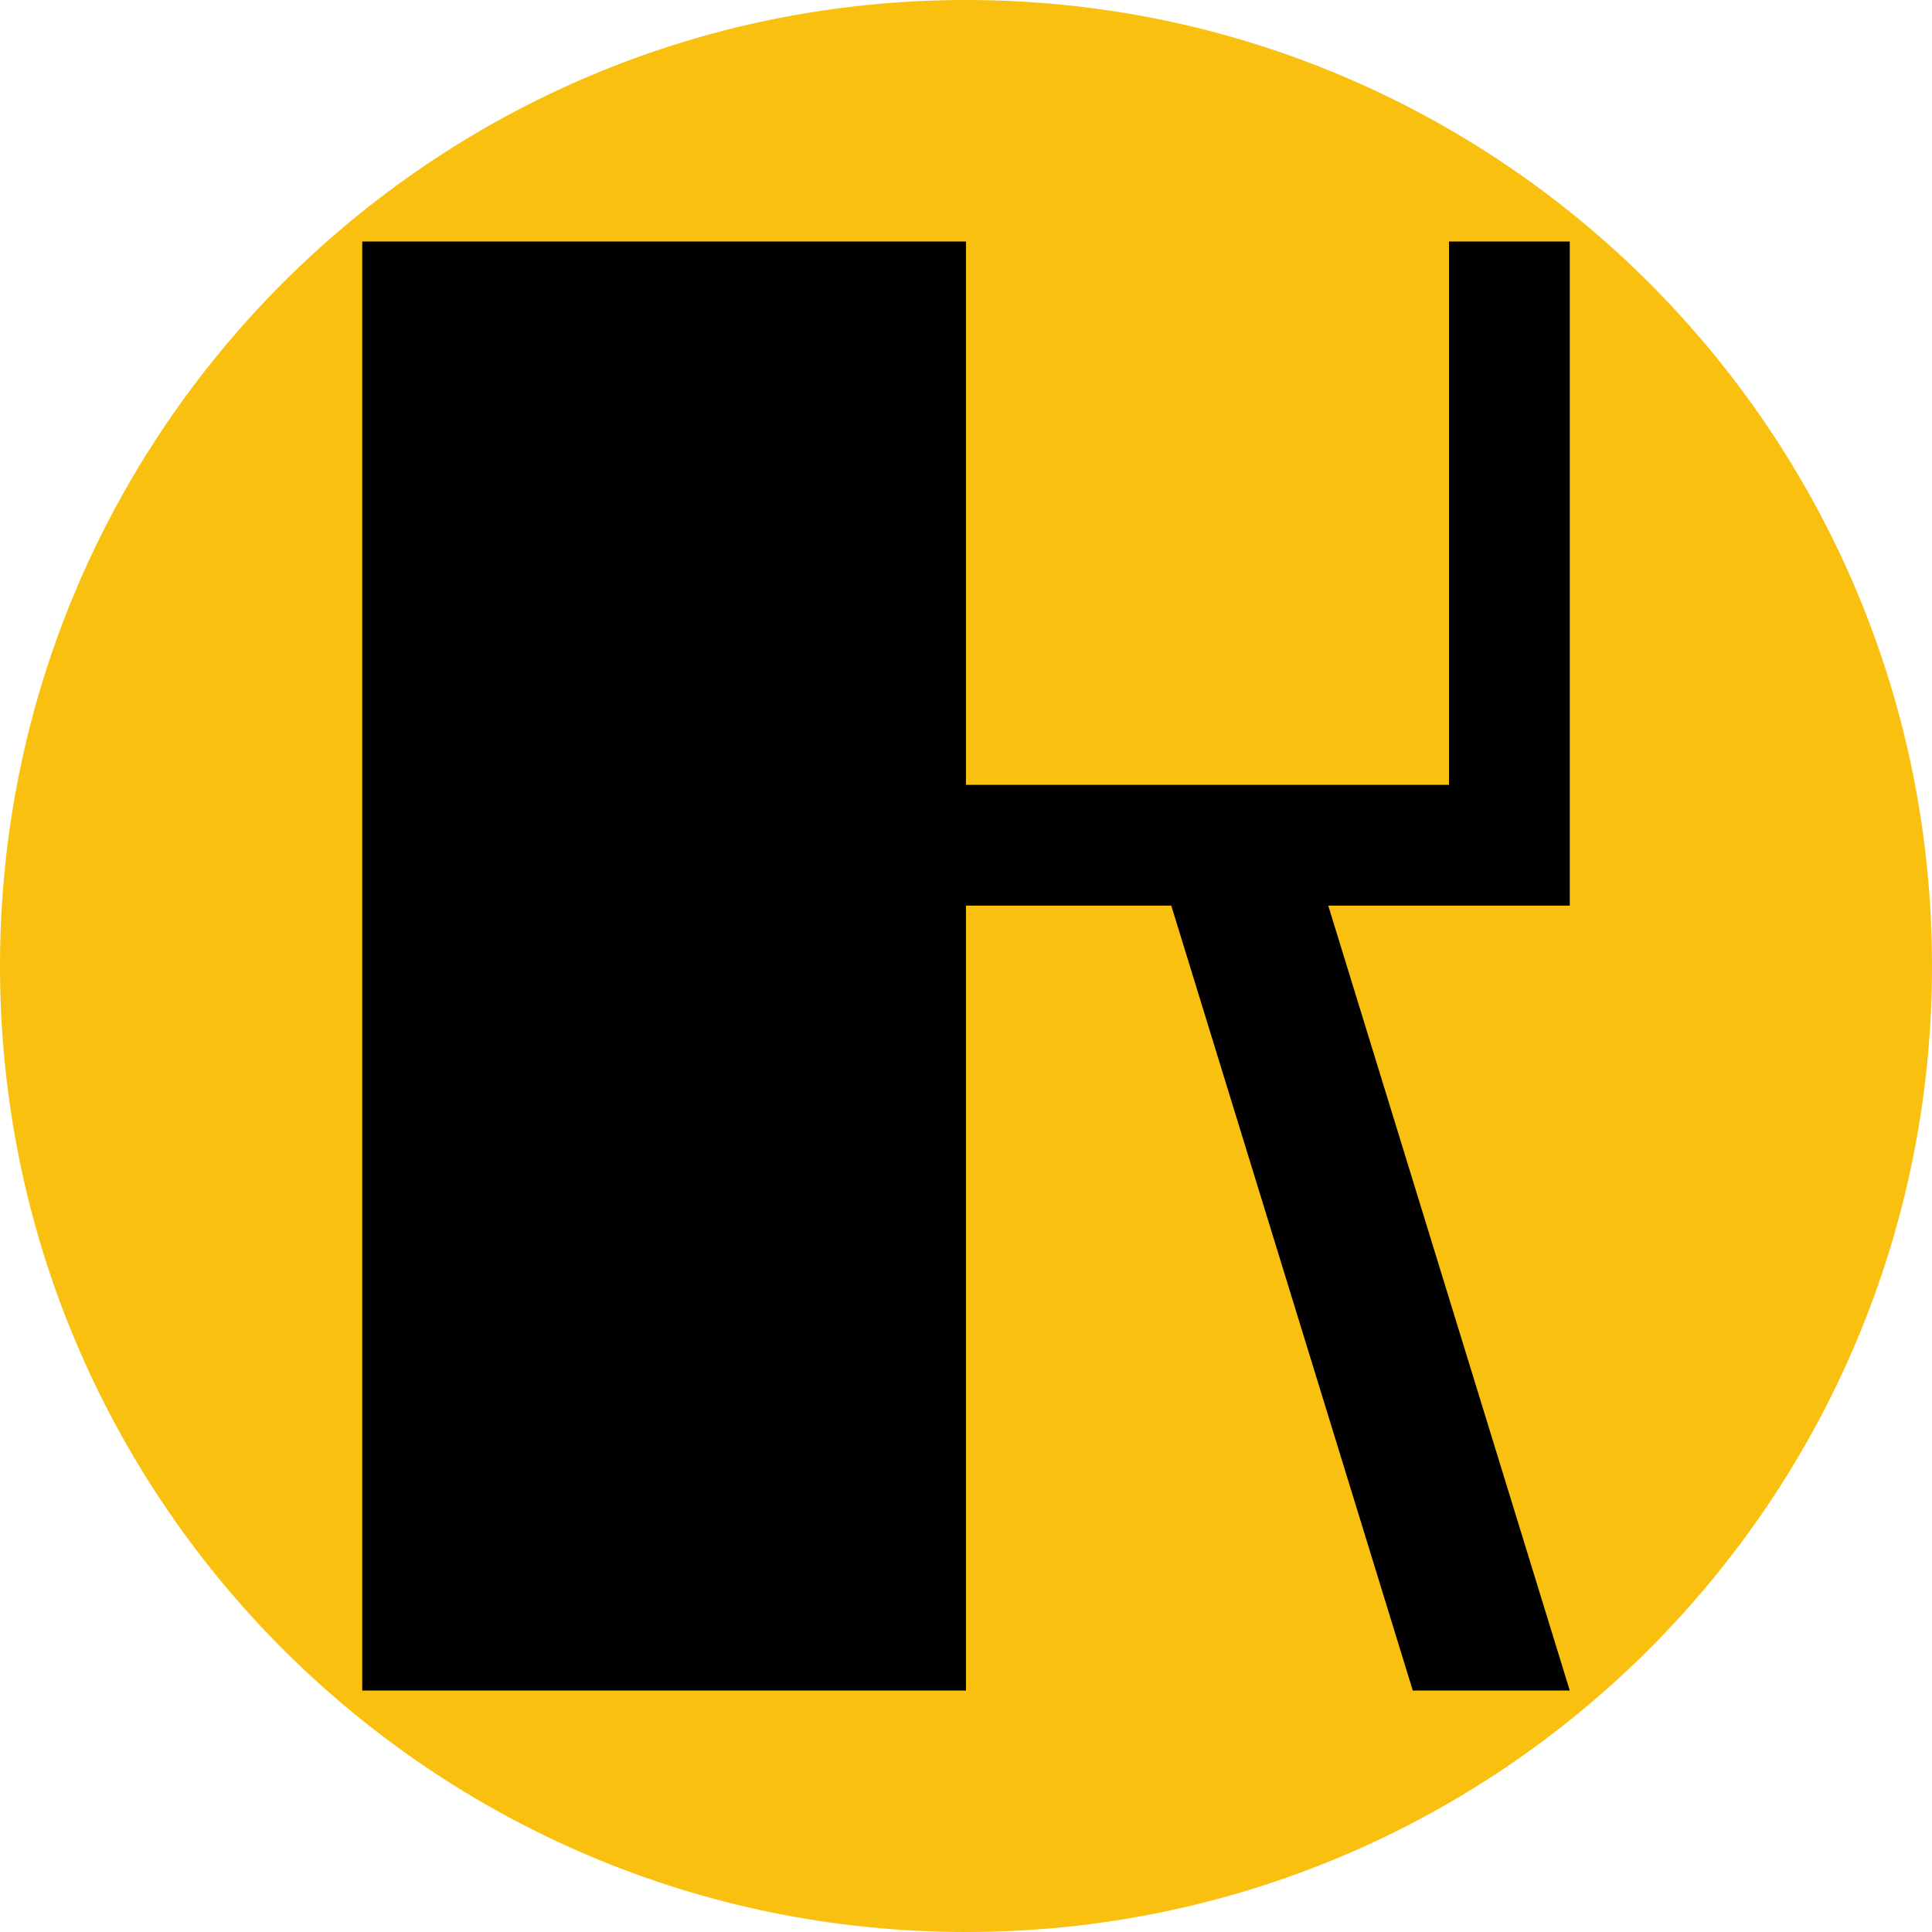
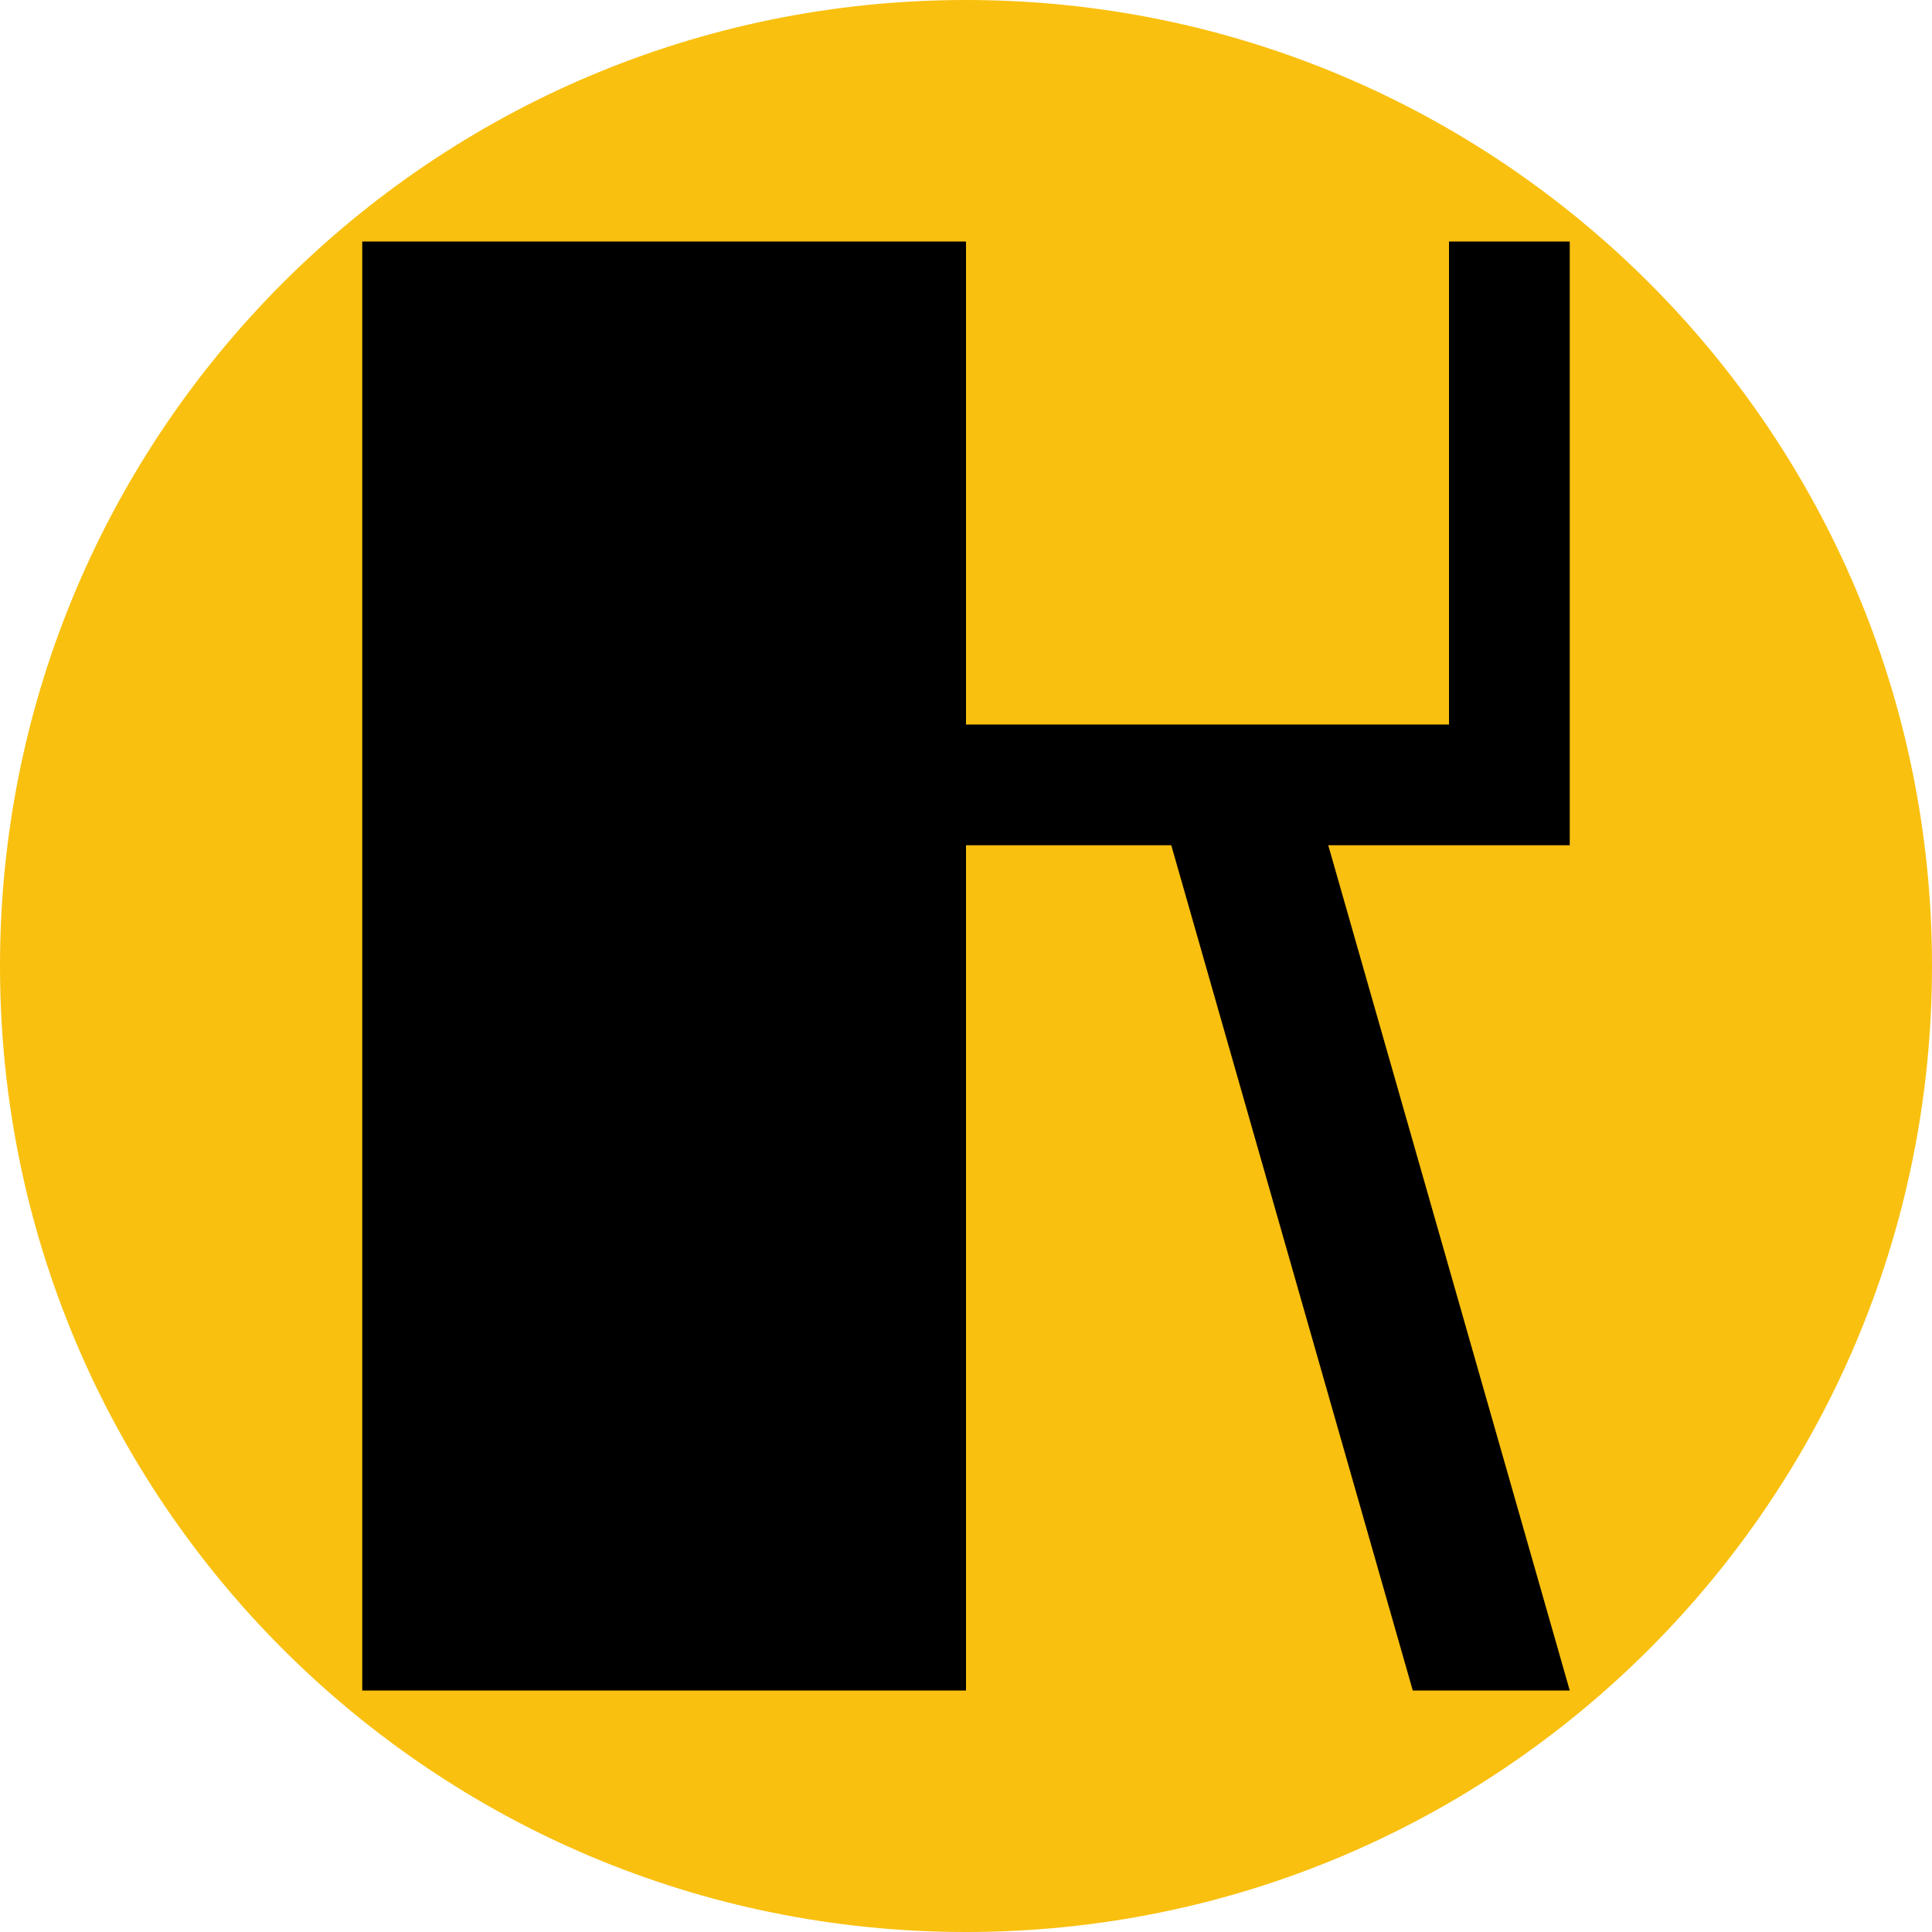
<svg xmlns="http://www.w3.org/2000/svg" version="1.1" width="16" height="16" viewBox="0,0,16,16">
  <g>
    <g data-paper-data="{&quot;isPaintingLayer&quot;:true}" fill-rule="nonzero" stroke="none" stroke-width="0.5" stroke-linecap="butt" stroke-linejoin="miter" stroke-miterlimit="10" stroke-dasharray="" stroke-dashoffset="0" style="mix-blend-mode: normal">
      <path d="M8,0c4.416,0 8,3.576 8,8c0,4.416 -3.576,8 -8,8c-4.416,0 -8,-3.576 -8,-8c0,-4.416 3.576,-8 8,-8z" fill="#f9c00f" stroke="none" />
-       <path d="M3,2h5v4.5h4v-4.5h1v5.5h-2l2,6.5h-1.3l-2,-6.5h-1.7v6.5h-5z" fill="#000000" />
+       <path d="M3,2h5v4h4v-4h1v5h-2l2,7h-1.3l-2,-7h-1.7v7h-5z" fill="#000000" />
    </g>
  </g>
</svg>
